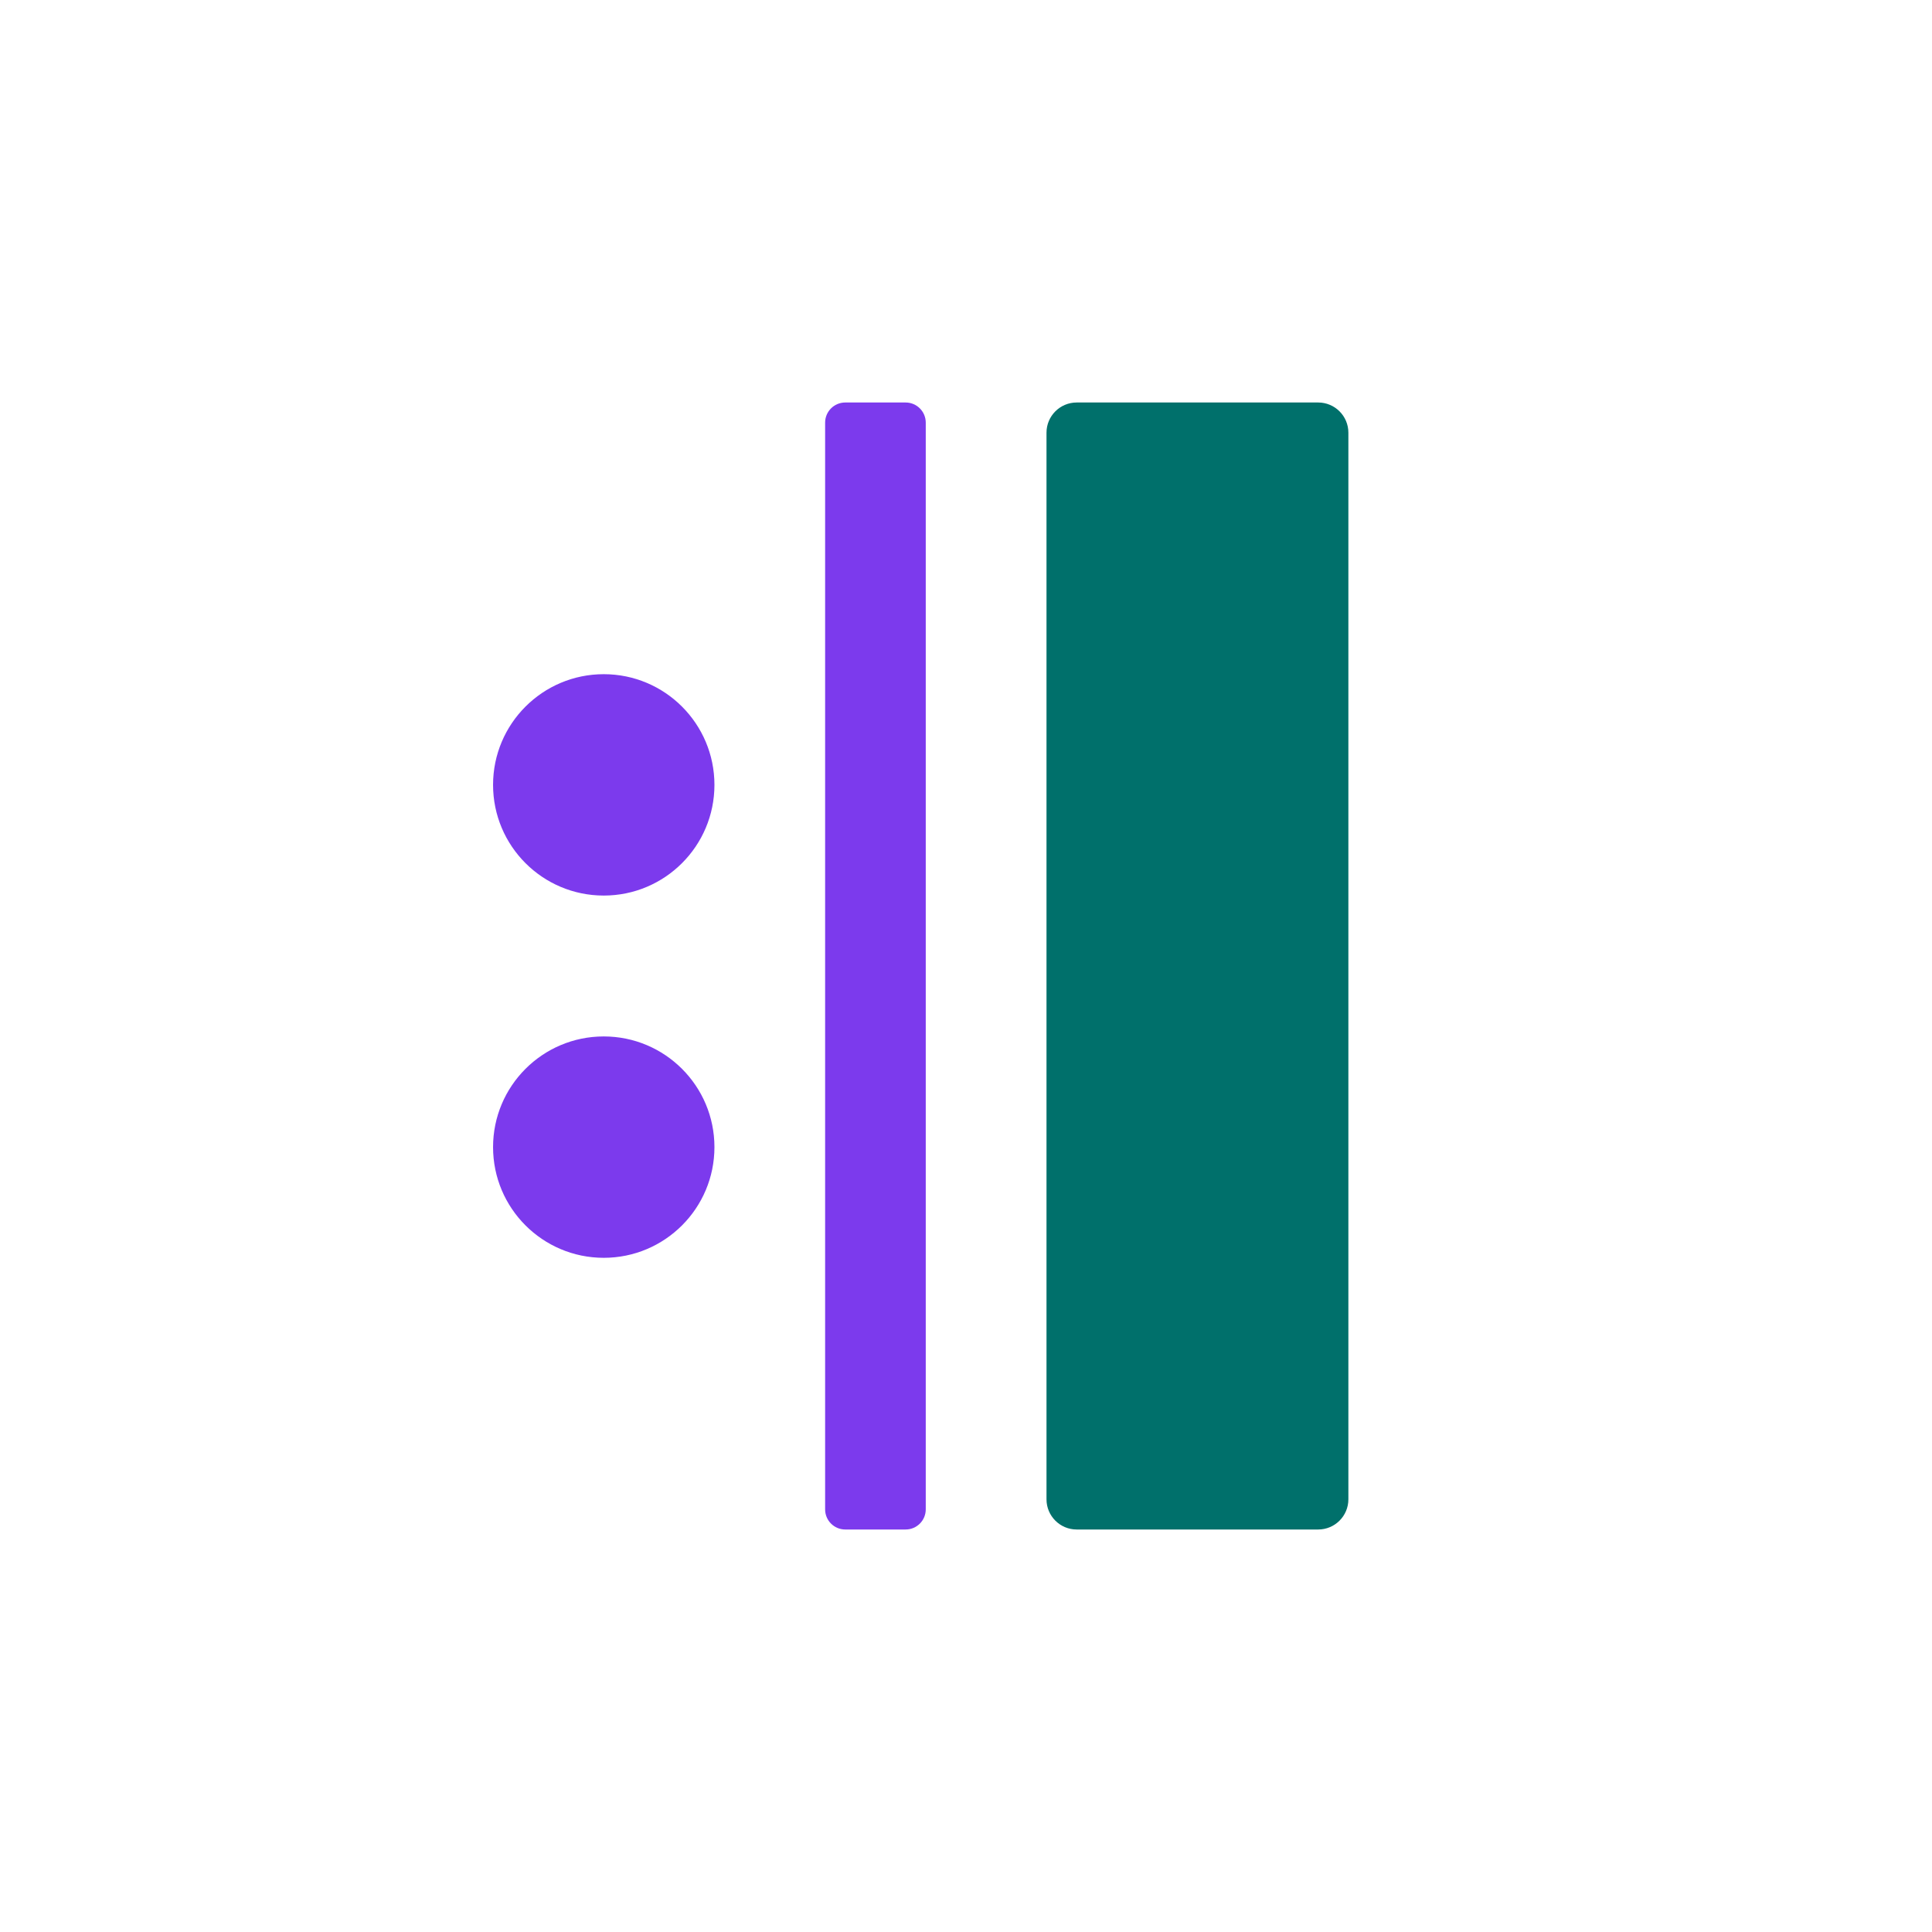
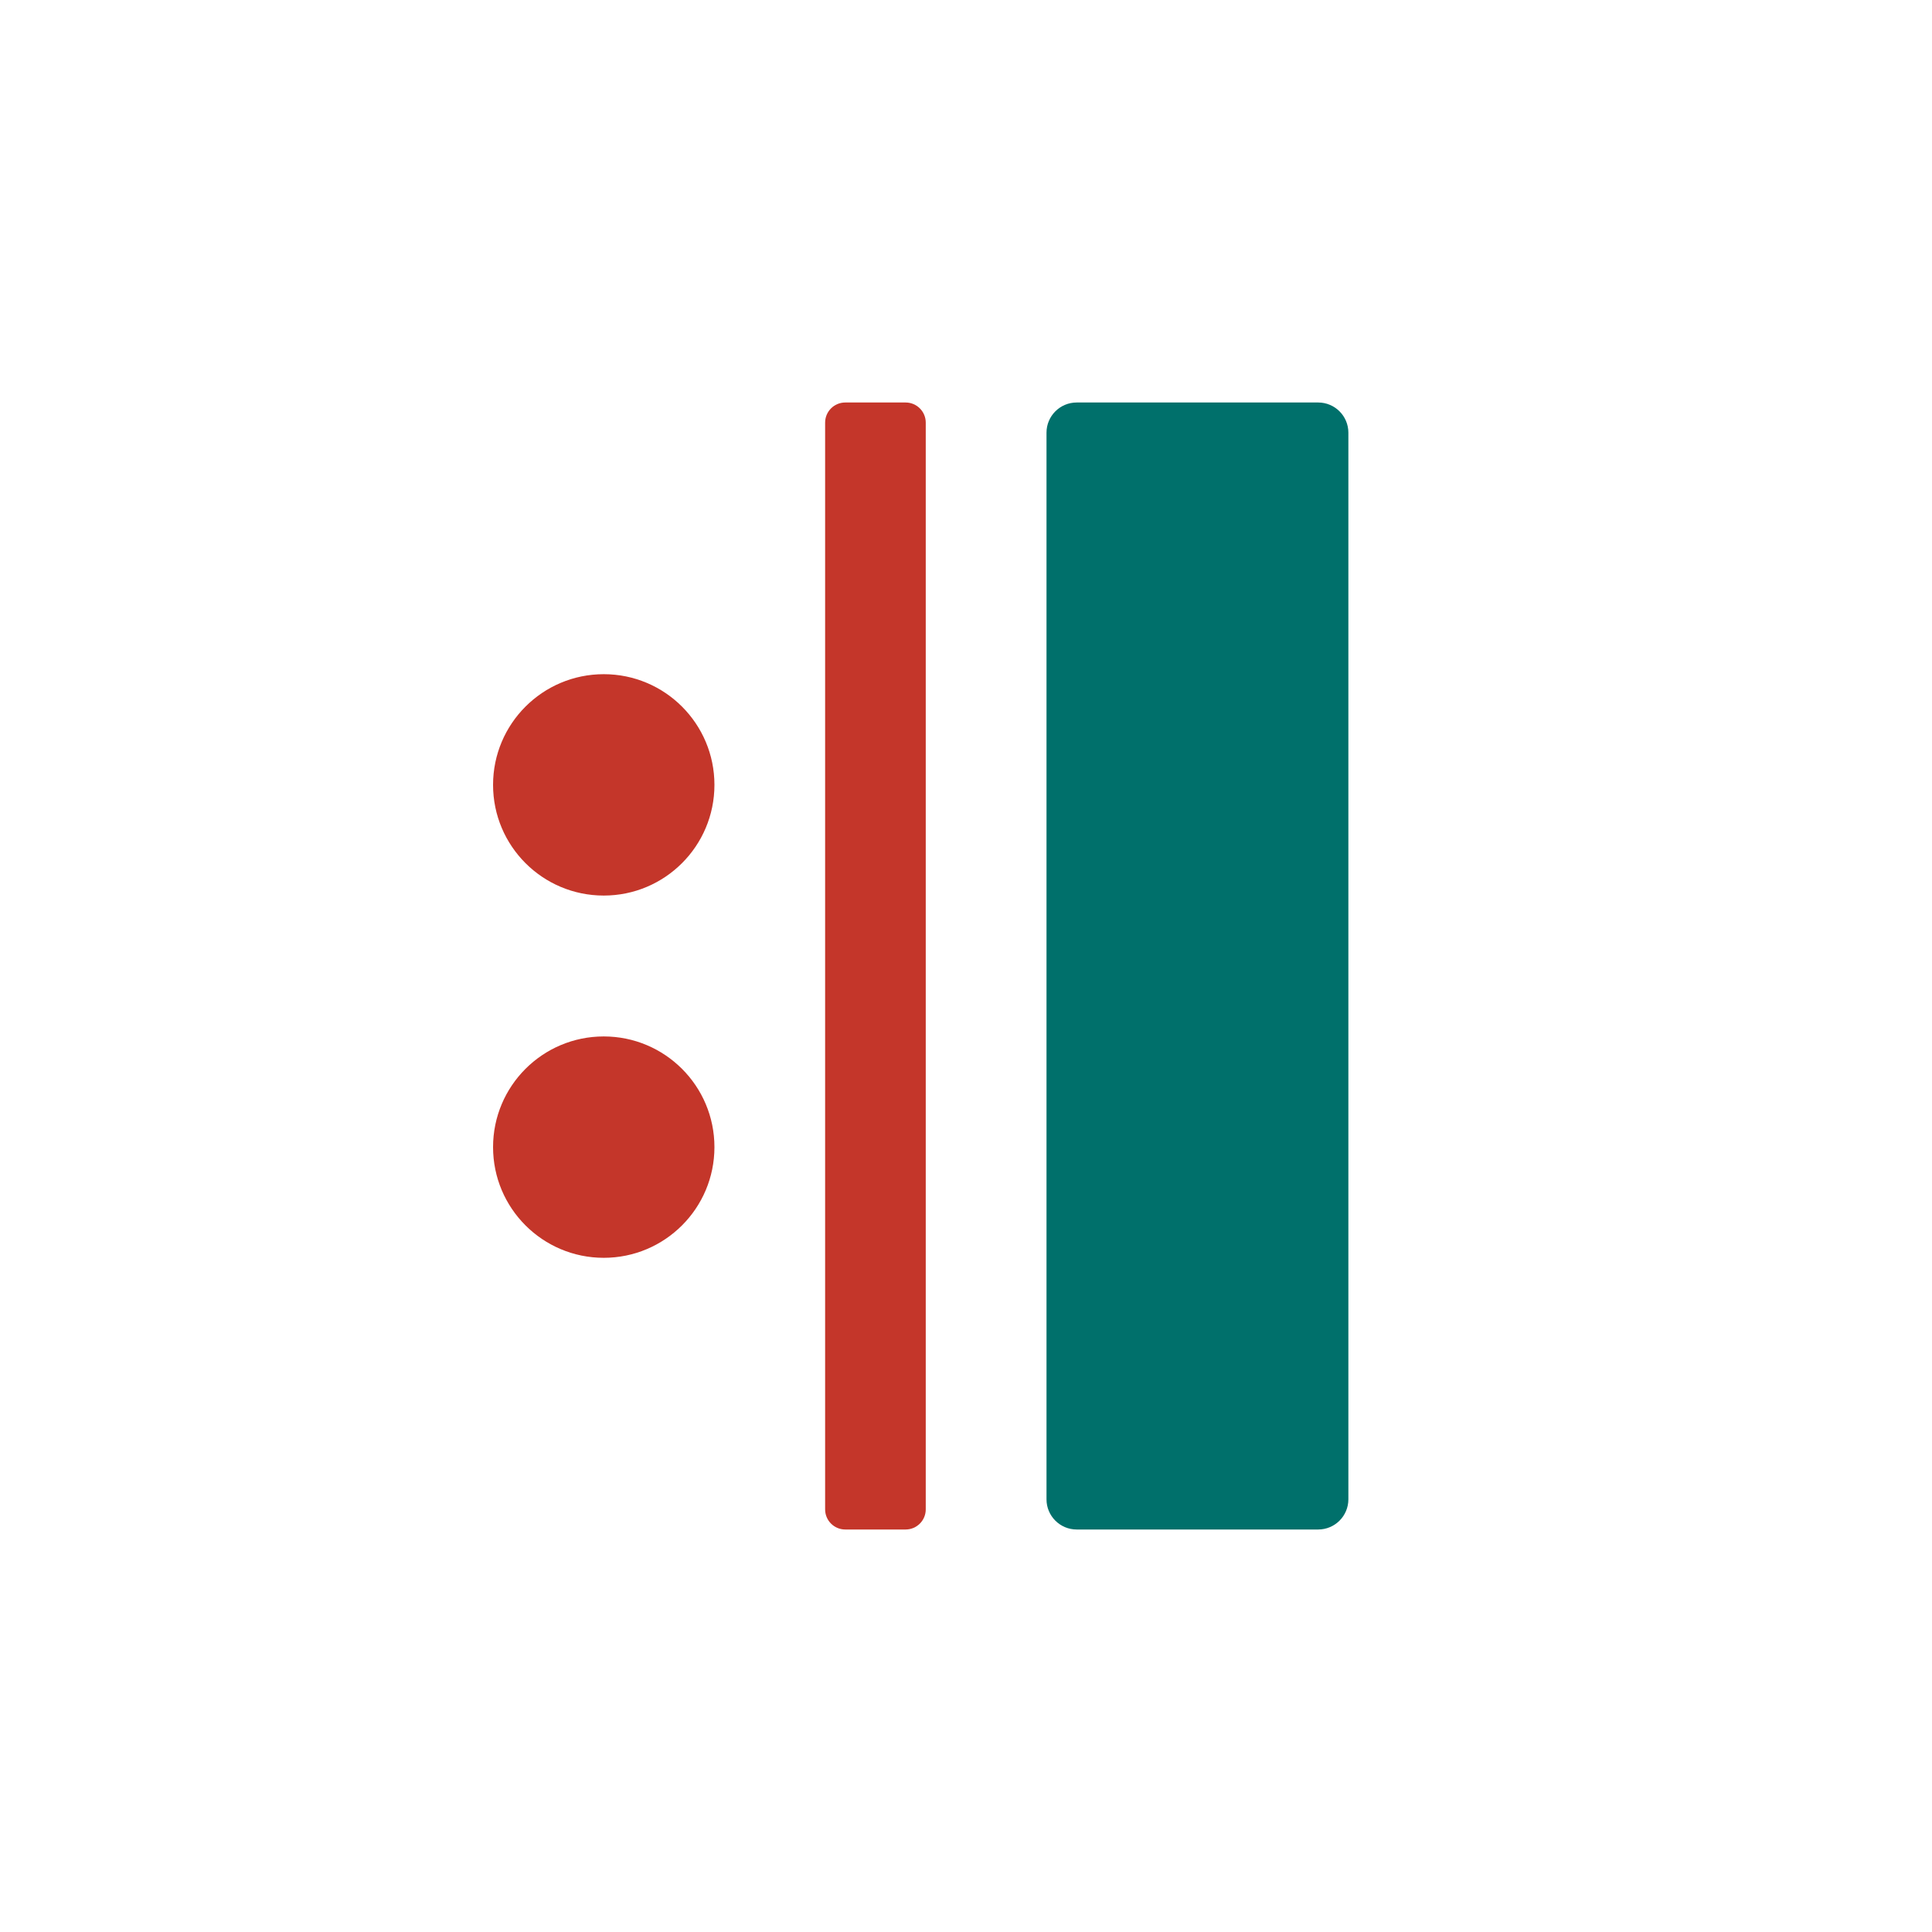
<svg xmlns="http://www.w3.org/2000/svg" viewBox="0 0 96 96" width="96" height="96">
-   <circle cx="30" cy="39" r="5.5" fill="#7C3AED" />
-   <circle cx="30" cy="57" r="5.5" fill="#7C3AED" />
-   <rect x="41" y="20" width="5" height="56" rx="1" fill="#7C3AED" />
+   <circle cx="30" cy="39" r="5.5" fill="#C4362A" />
+   <circle cx="30" cy="57" r="5.5" fill="#C4362A" />
+   <rect x="41" y="20" width="5" height="56" rx="1" fill="#C4362A" />
  <rect x="52" y="20" width="15" height="56" rx="1.5" fill="#00706B" />
</svg>
